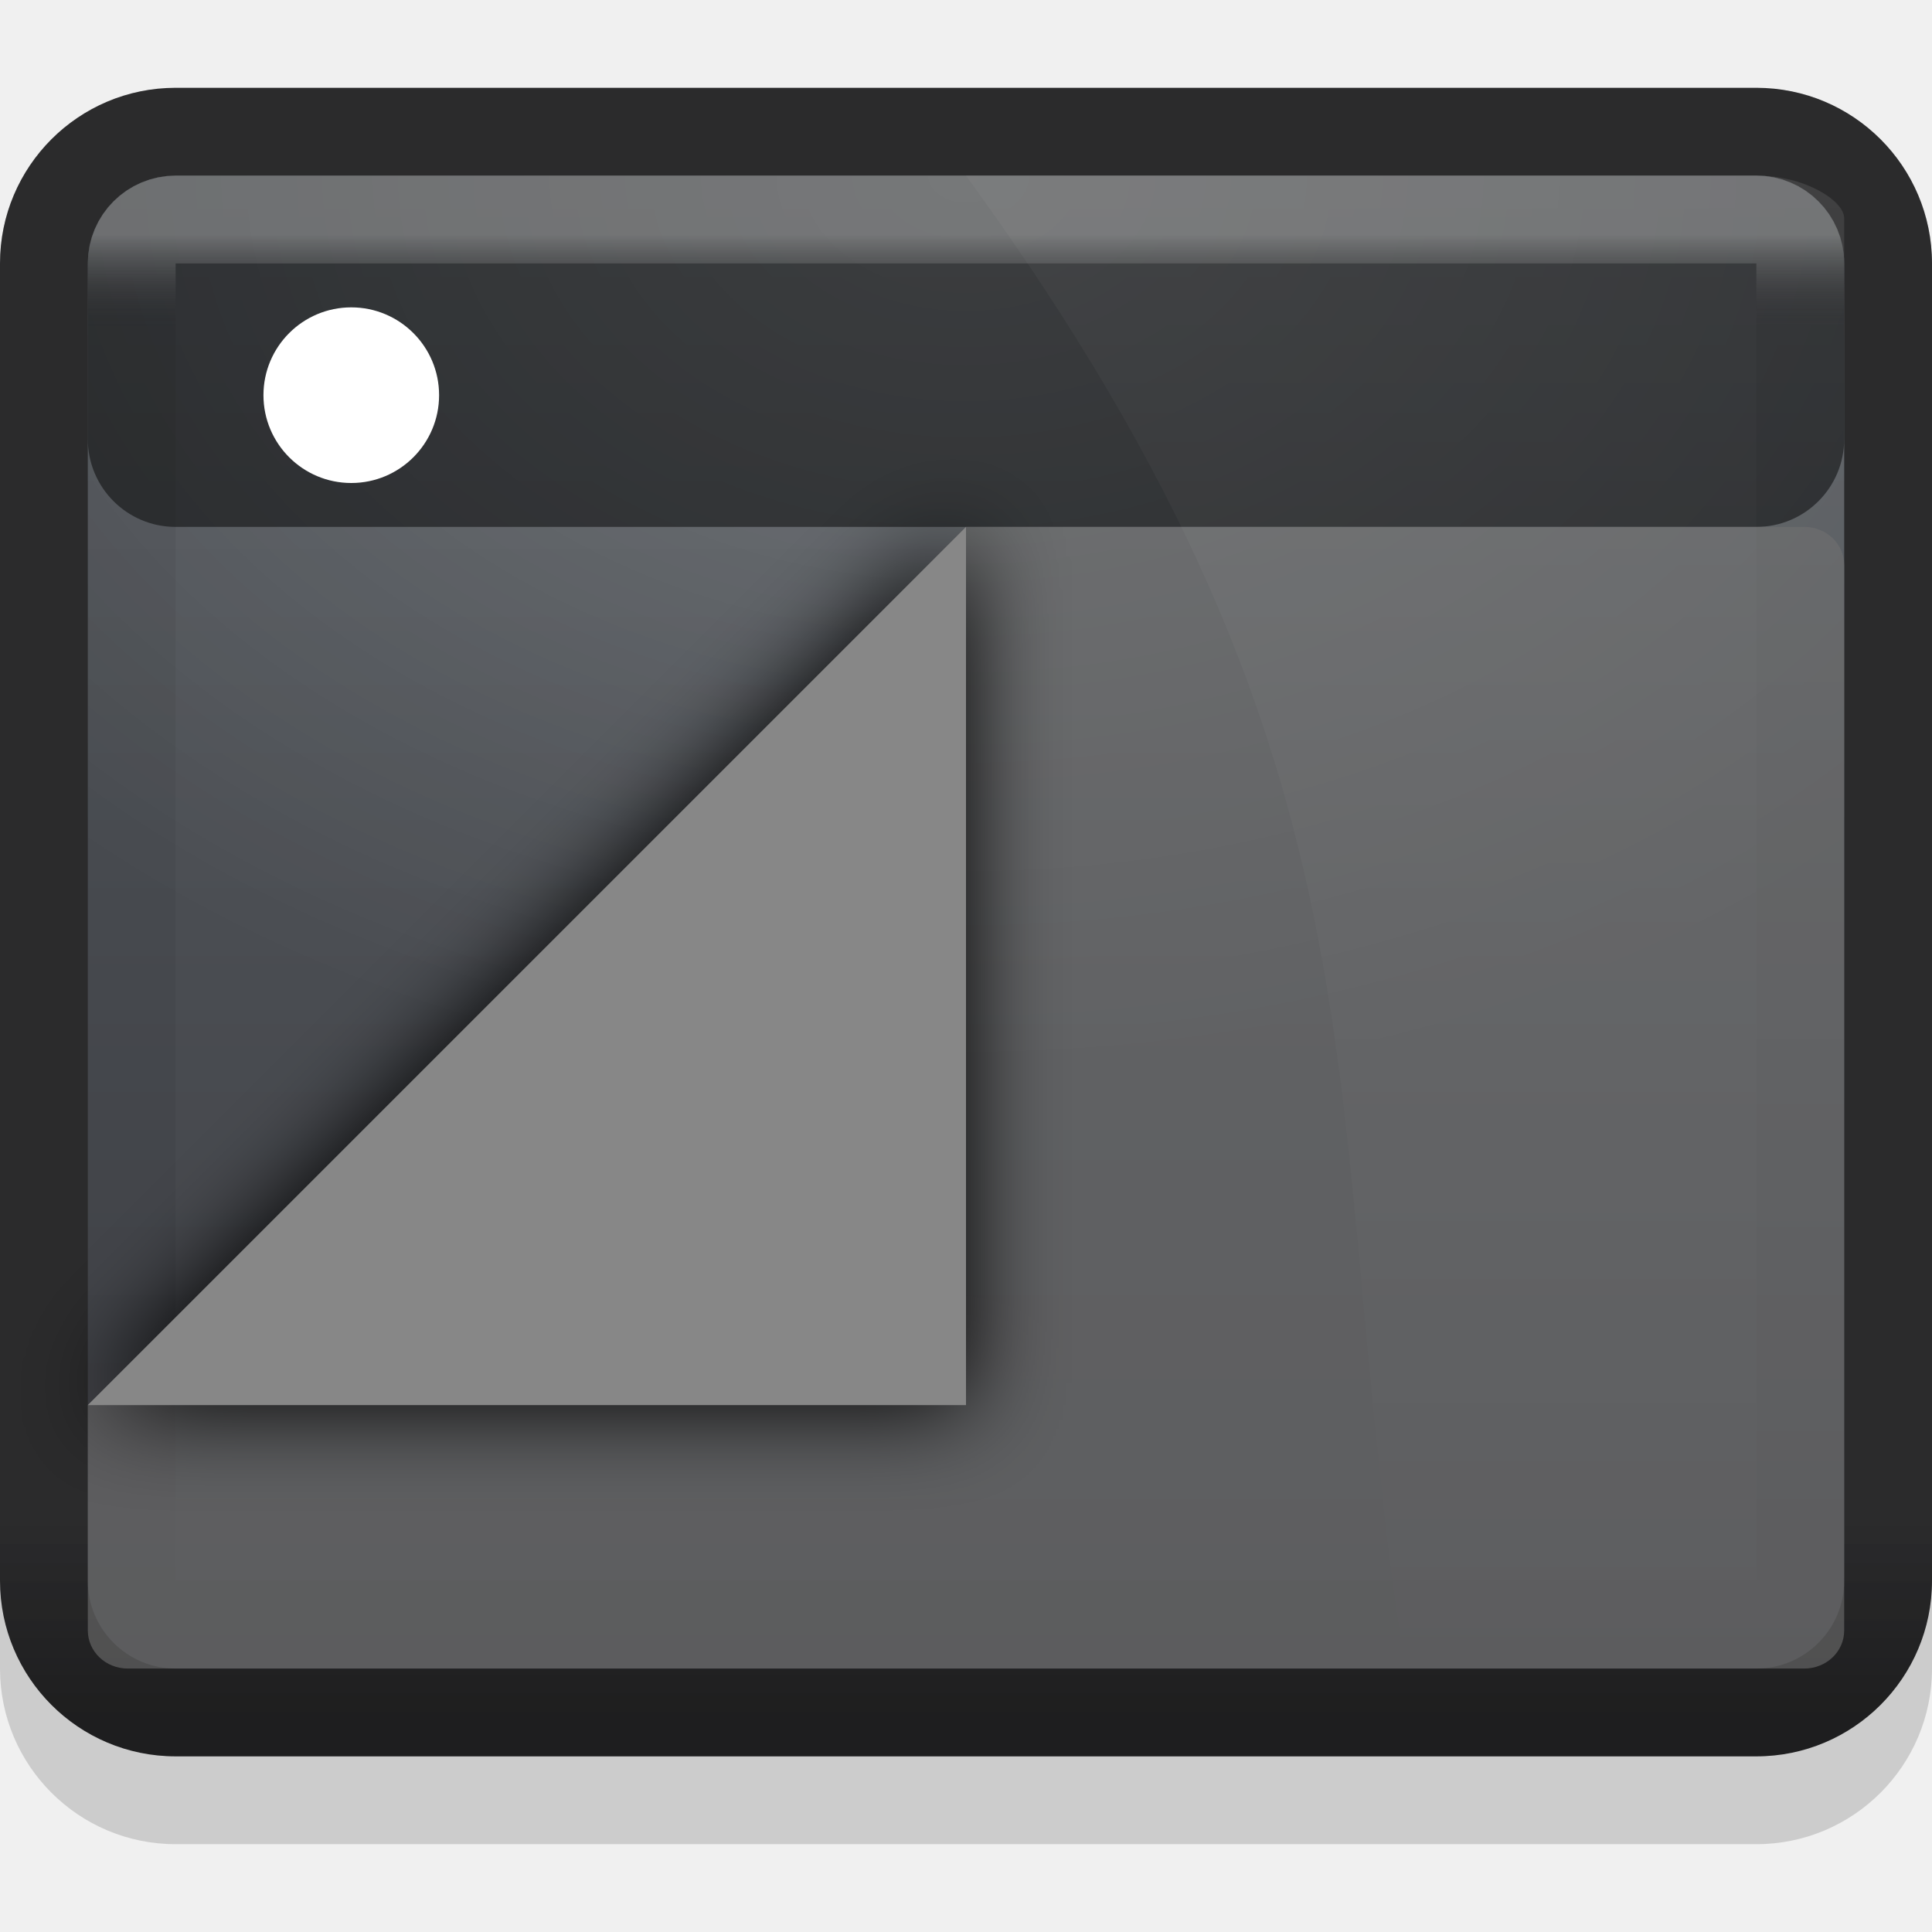
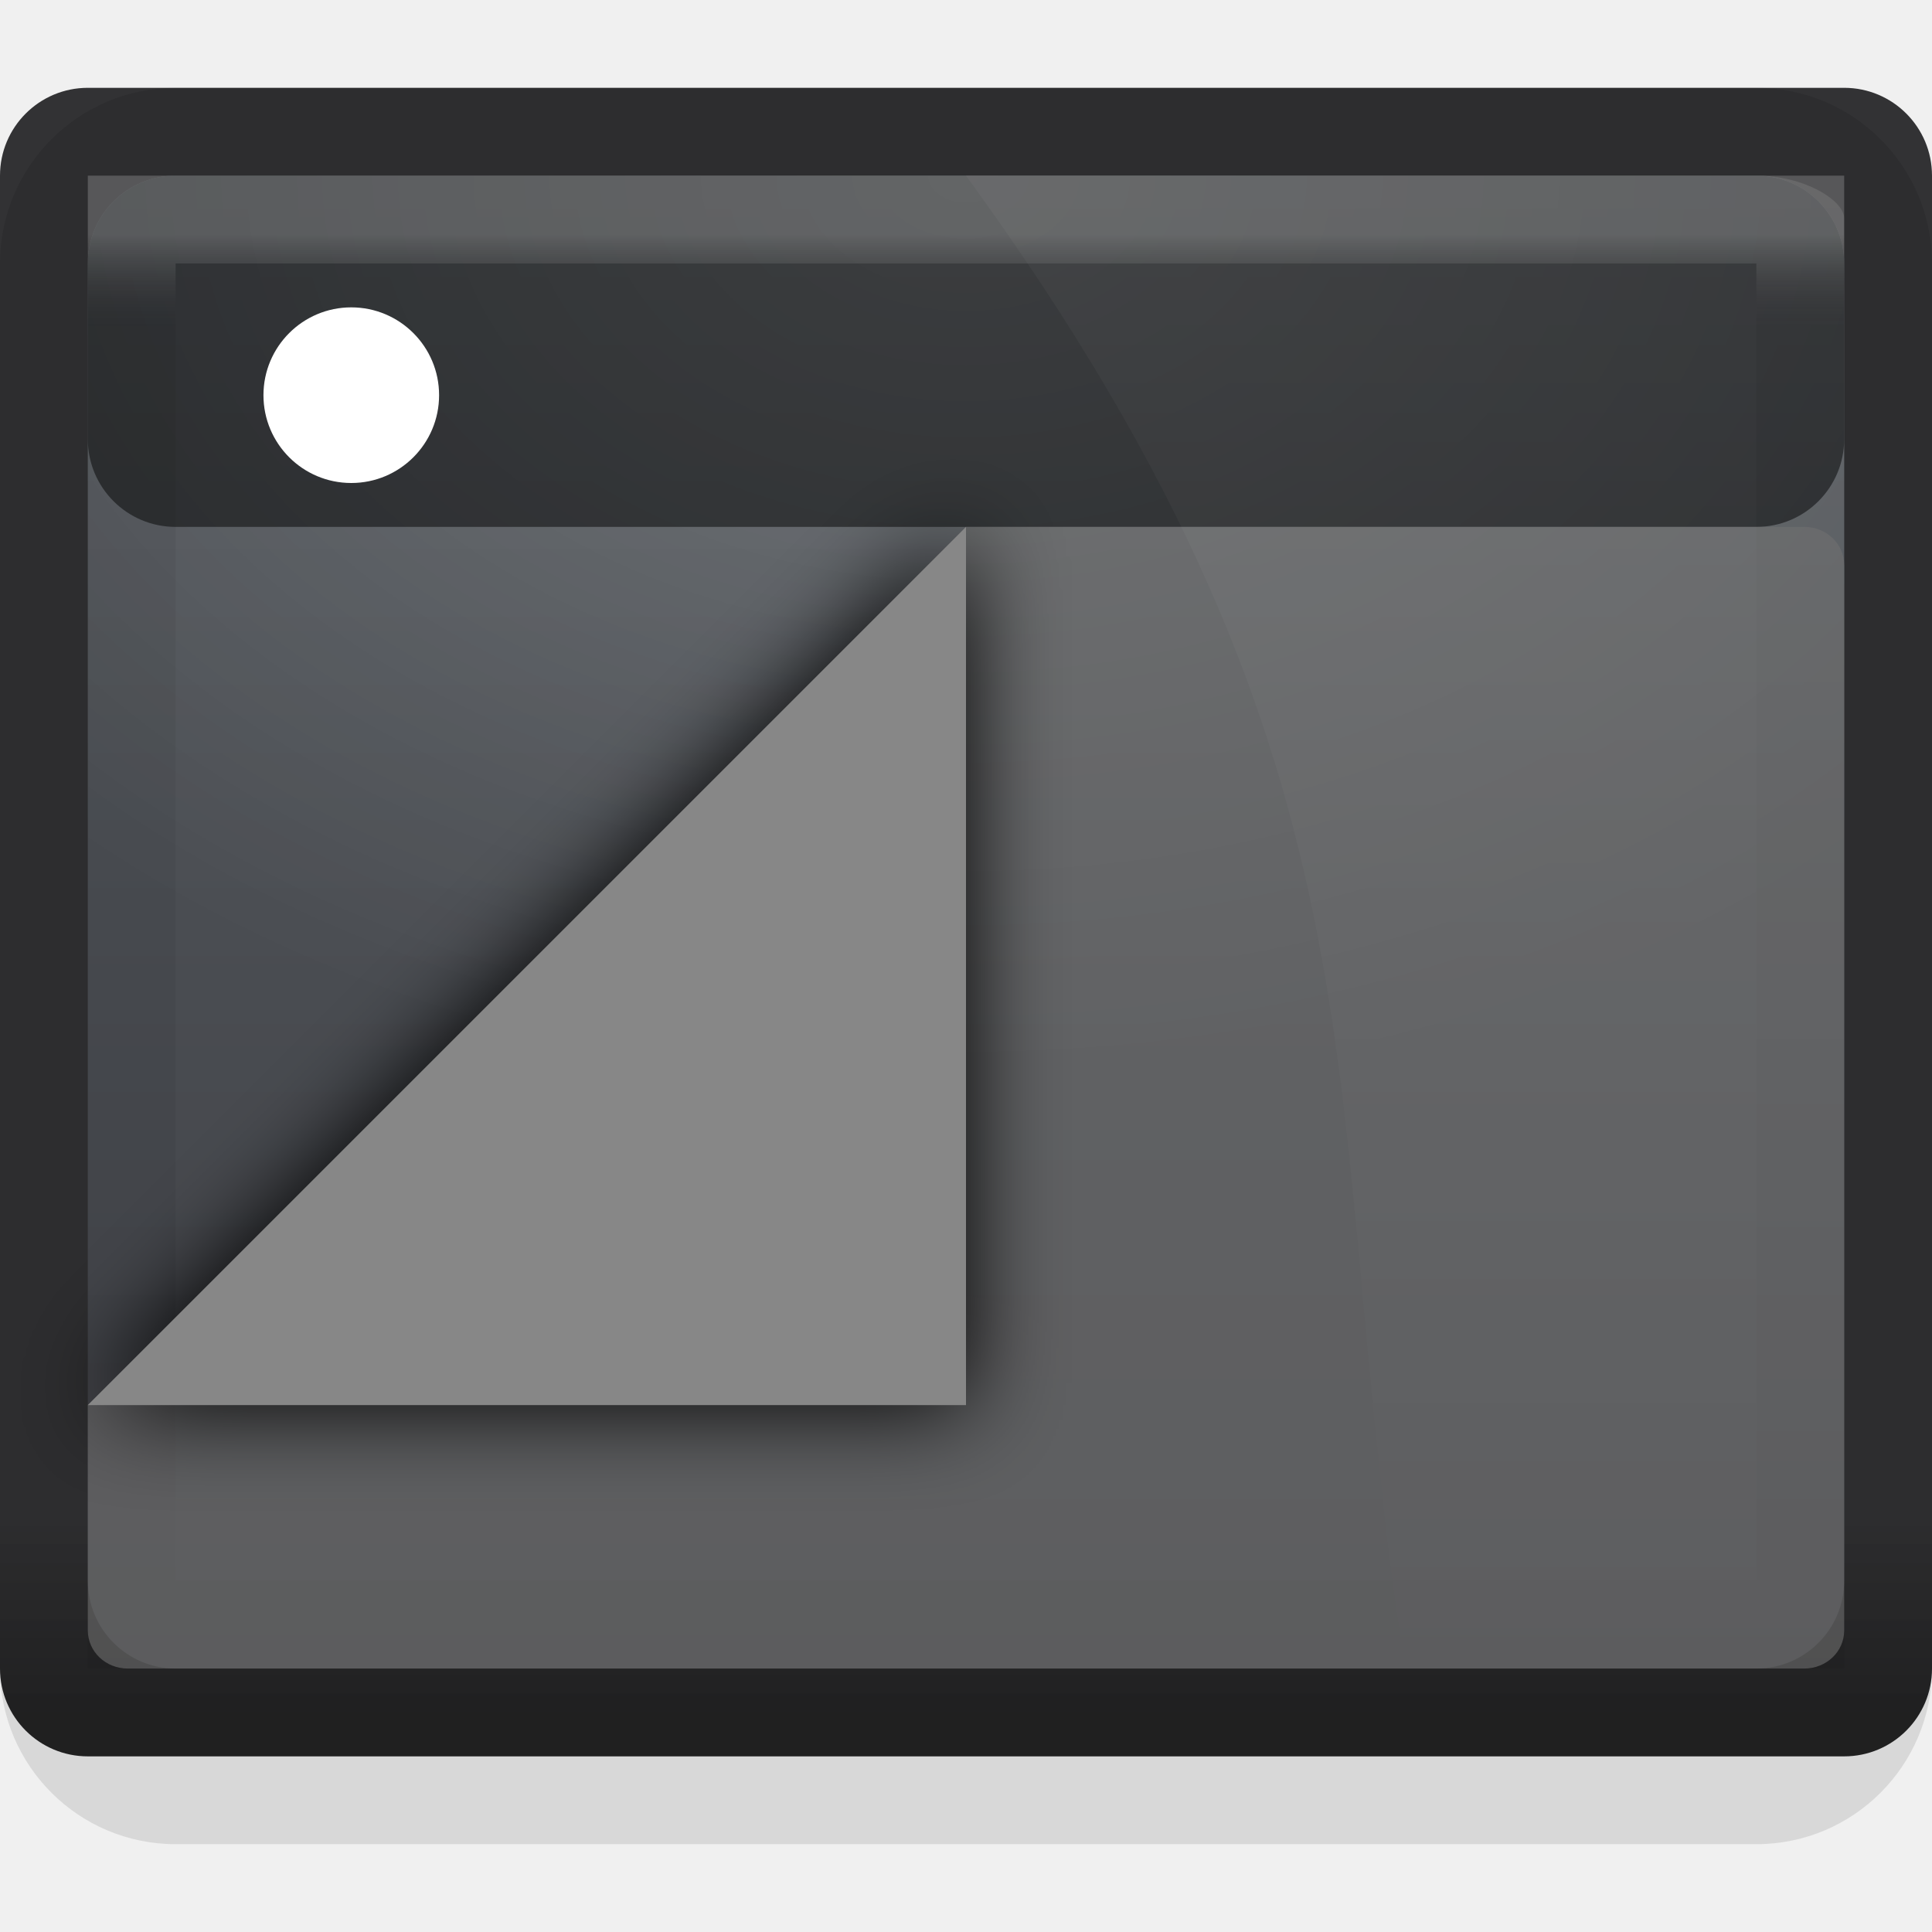
<svg xmlns="http://www.w3.org/2000/svg" xmlns:xlink="http://www.w3.org/1999/xlink" version="1.1" width="22" height="22" id="svg10994">
  <defs id="defs10996">
    <linearGradient id="linearGradient3829">
      <stop style="stop-color:#000000;stop-opacity:1;" offset="0" id="stop3831" />
      <stop style="stop-color:#000000;stop-opacity:0;" offset="1" id="stop3833" />
    </linearGradient>
    <linearGradient id="linearGradient3782">
      <stop id="stop3784" offset="0" style="stop-color:#ffffff;stop-opacity:1;" />
      <stop id="stop3786" offset="1" style="stop-color:#e4e5e7;stop-opacity:1;" />
    </linearGradient>
    <linearGradient id="linearGradient3927-2">
      <stop style="stop-color:#f1f2f3;stop-opacity:1;" offset="0" id="stop3929-8" />
      <stop style="stop-color:#e4e5e7;stop-opacity:1;" offset="1" id="stop3931-8" />
    </linearGradient>
    <linearGradient id="linearGradient3788-9">
      <stop id="stop3790-5" offset="0" style="stop-color:#000000;stop-opacity:0.51;" />
      <stop id="stop3792-0" offset="1" style="stop-color:#000000;stop-opacity:0.392;" />
    </linearGradient>
    <linearGradient id="linearGradient3937-5-3">
      <stop style="stop-color:#9c9d9e;stop-opacity:1;" offset="0" id="stop3939-6-7" />
      <stop style="stop-color:#bbbcbd;stop-opacity:1;" offset="1" id="stop3941-3-2" />
    </linearGradient>
    <linearGradient gradientTransform="translate(-1,10.53125)" gradientUnits="userSpaceOnUse" y2="22" x2="16" y1="14" x1="16" id="linearGradient4435" xlink:href="#linearGradient3937-5-3" />
    <linearGradient id="linearGradient3930-60">
      <stop style="stop-color:#ffffff;stop-opacity:1;" offset="0" id="stop3932-3" />
      <stop style="stop-color:#ffffff;stop-opacity:0;" offset="1" id="stop3934-4" />
    </linearGradient>
    <linearGradient xlink:href="#linearGradient3829" id="linearGradient3794" x1="23.5" y1="11.033" x2="23.5" y2="13.1" gradientUnits="userSpaceOnUse" gradientTransform="matrix(1.022222,0,0,0.9677419,-0.02222222,1.322581)" />
    <linearGradient xlink:href="#linearGradient3782" id="linearGradient3965" x1="25" y1="27" x2="25" y2="52" gradientUnits="userSpaceOnUse" gradientTransform="matrix(1.128205,0,0,1.12,-5.897436,-18.24)" />
    <linearGradient xlink:href="#linearGradient3927-2" id="linearGradient3933" x1="25" y1="16" x2="25" y2="39" gradientUnits="userSpaceOnUse" gradientTransform="matrix(1.135135,0,0,1.130435,-2.675676,-5.086957)" />
    <linearGradient xlink:href="#linearGradient3829" id="linearGradient3835" x1="22" y1="11" x2="22" y2="9" gradientUnits="userSpaceOnUse" gradientTransform="matrix(1.05,0,0,1,-1.2,0)" />
    <linearGradient gradientTransform="translate(-1,13)" y2="-4" x2="8" y1="-4" x1="5" gradientUnits="userSpaceOnUse" id="linearGradient3987-7" xlink:href="#linearGradient3930-60" />
    <linearGradient y2="-4" x2="29" y1="-4" x1="26" gradientTransform="matrix(-1,0,0,1,49,13)" gradientUnits="userSpaceOnUse" id="linearGradient3064-6" xlink:href="#linearGradient3930-60" />
    <linearGradient gradientUnits="userSpaceOnUse" y2="33" x2="24" y1="21" x1="24" id="linearGradient3914" xlink:href="#linearGradient3937-5-3" gradientTransform="translate(-52,-10)" />
    <linearGradient xlink:href="#linearGradient3937-5-3" id="linearGradient3997" gradientUnits="userSpaceOnUse" x1="24" y1="21" x2="24" y2="33" gradientTransform="translate(-7,31)" />
    <linearGradient id="linearGradient4392">
      <stop style="stop-color:#535353;stop-opacity:1" offset="0" id="stop4394" />
    </linearGradient>
    <linearGradient id="linearGradient4358">
      <stop id="stop4360" offset="0" style="stop-color:#ffffff;stop-opacity:0" />
      <stop style="stop-color:#ffffff;stop-opacity:1" offset="0" id="stop4364" />
      <stop id="stop4362" offset="1" style="stop-color:#ffffff;stop-opacity:1" />
    </linearGradient>
    <linearGradient id="linearGradient4274">
-       <stop id="stop4276" offset="0" style="stop-color:#ffffff;stop-opacity:1;" />
+       <stop id="stop4276" offset="0" style="stop-color:#ffffff;stop-opacity:0.667" />
      <stop id="stop4278" offset="1" style="stop-color:#000000;stop-opacity:0.175" />
    </linearGradient>
    <linearGradient xlink:href="#linearGradient3927-7" id="linearGradient3933-1" x1="25" y1="16" x2="25" y2="39" gradientUnits="userSpaceOnUse" gradientTransform="matrix(0.5405401,0,0,0.7391299,-1.702691,-9.826073)" />
    <linearGradient id="linearGradient3927-7">
      <stop style="stop-color:#53585d;stop-opacity:1" offset="0" id="stop3929-7" />
      <stop style="stop-color:#414247;stop-opacity:1" offset="1" id="stop3931-9" />
    </linearGradient>
    <linearGradient gradientUnits="userSpaceOnUse" y2="33" x2="24" y1="21" x1="24" id="linearGradient3914-9" xlink:href="#linearGradient3937-5-3" gradientTransform="translate(80,18.875)" />
    <linearGradient gradientTransform="matrix(0.3220339,0,0,0.3478261,0.6949149,5.456521)" gradientUnits="userSpaceOnUse" y2="-5" x2="30" y1="-8" x1="30" id="linearGradient4280" xlink:href="#linearGradient4274" />
    <linearGradient y2="19.426" x2="29.667" y1="21.383" x1="25.35" gradientTransform="matrix(1.621621,0,0,2.043478,-83.1081,-84.69564)" gradientUnits="userSpaceOnUse" id="linearGradient4486" xlink:href="#linearGradient4358" />
    <mask id="mask4482" maskUnits="userSpaceOnUse">
      <rect ry="1" rx="1" y="-52" x="-75" height="47" width="60" id="rect4484" style="display:inline;opacity:0.1;fill:url(#linearGradient4486);fill-opacity:1;stroke:#000000;stroke-width:0;stroke-miterlimit:4;stroke-dasharray:none;stroke-opacity:1" />
    </mask>
    <radialGradient gradientUnits="userSpaceOnUse" gradientTransform="matrix(0.4888892,0,0,0.3496455,26.21668,8.118795)" r="30" fy="-17.5" fx="-31.125" cy="-17.5" cx="-31.125" id="radialGradient4520" xlink:href="#linearGradient3930-60" />
    <linearGradient xlink:href="#linearGradient3930-60" id="linearGradient3933-1-6" x1="25" y1="16" x2="25" y2="39" gradientUnits="userSpaceOnUse" gradientTransform="matrix(1.621621,0,0,0.7391302,-47.10809,-9.826083)" />
    <linearGradient xlink:href="#linearGradient3829" id="linearGradient4319" x1="23.5" y1="11.033" x2="23.5" y2="13.1" gradientUnits="userSpaceOnUse" gradientTransform="matrix(1.022222,0,0,0.9677419,-0.02222222,1.322581)" />
    <linearGradient xlink:href="#linearGradient3782" id="linearGradient4321" x1="25" y1="27" x2="25" y2="52" gradientUnits="userSpaceOnUse" gradientTransform="matrix(1.128205,0,0,1.12,-5.897436,-18.24)" />
    <linearGradient xlink:href="#linearGradient3927-2" id="linearGradient4323" x1="25" y1="16" x2="25" y2="39" gradientUnits="userSpaceOnUse" gradientTransform="matrix(1.135135,0,0,1.130435,-2.675676,-5.086957)" />
    <linearGradient xlink:href="#linearGradient3829" id="linearGradient4325" x1="22" y1="11" x2="22" y2="9" gradientUnits="userSpaceOnUse" gradientTransform="matrix(1.05,0,0,1,-1.2,0)" />
    <mask id="mask4482-8" maskUnits="userSpaceOnUse">
      <rect ry="1" rx="1" y="-52" x="-75" height="47" width="60" id="rect4484-4" style="display:inline;opacity:0.1;fill:url(#linearGradient4486);fill-opacity:1;stroke:#000000;stroke-width:0;stroke-miterlimit:4;stroke-dasharray:none;stroke-opacity:1" />
    </mask>
    <linearGradient gradientTransform="matrix(0.3548385,0,0,0.3877549,-0.3548342,4.489797)" xlink:href="#linearGradient5027" id="linearGradient5033" x1="32" y1="39" x2="32" y2="33" gradientUnits="userSpaceOnUse" />
    <linearGradient id="linearGradient5027">
      <stop style="stop-color:#0f0f10;stop-opacity:0.914" offset="0" id="stop5029" />
      <stop style="stop-color:#161618;stop-opacity:0.871" offset="1" id="stop5031" />
    </linearGradient>
    <linearGradient gradientTransform="translate(-1,10.53125)" gradientUnits="userSpaceOnUse" y2="22" x2="16" y1="14" x1="16" id="linearGradient4320" xlink:href="#linearGradient3937-5-3" />
    <linearGradient xlink:href="#linearGradient3937-5-3" id="linearGradient4322" gradientUnits="userSpaceOnUse" x1="24" y1="21" x2="24" y2="33" gradientTransform="translate(-7,31)" />
    <linearGradient gradientUnits="userSpaceOnUse" y2="33" x2="24" y1="21" x1="24" id="linearGradient4326" xlink:href="#linearGradient3937-5-3" gradientTransform="translate(80,18.875)" />
    <linearGradient y2="19.426" x2="29.667" y1="21.383" x1="25.35" gradientTransform="matrix(1.621621,0,0,2.043478,-83.1081,-84.69564)" gradientUnits="userSpaceOnUse" id="linearGradient4329" xlink:href="#linearGradient4358" />
    <mask id="mask4482-6" maskUnits="userSpaceOnUse">
      <rect ry="1" rx="1" y="-52" x="-75" height="47" width="60" id="rect4484-8" style="display:inline;opacity:0.1;fill:url(#linearGradient4486);fill-opacity:1;stroke:#000000;stroke-width:0;stroke-miterlimit:4;stroke-dasharray:none;stroke-opacity:1" />
    </mask>
    <linearGradient xlink:href="#linearGradient3829" id="linearGradient4335" x1="23.5" y1="11.033" x2="23.5" y2="13.1" gradientUnits="userSpaceOnUse" gradientTransform="matrix(1.022222,0,0,0.9677419,-0.02222222,1.322581)" />
    <linearGradient xlink:href="#linearGradient3782" id="linearGradient4337" x1="25" y1="27" x2="25" y2="52" gradientUnits="userSpaceOnUse" gradientTransform="matrix(1.128205,0,0,1.12,-5.897436,-18.24)" />
    <linearGradient xlink:href="#linearGradient3927-2" id="linearGradient4339" x1="25" y1="16" x2="25" y2="39" gradientUnits="userSpaceOnUse" gradientTransform="matrix(1.135135,0,0,1.130435,-2.675676,-5.086957)" />
    <linearGradient xlink:href="#linearGradient3829" id="linearGradient4341" x1="22" y1="11" x2="22" y2="9" gradientUnits="userSpaceOnUse" gradientTransform="matrix(1.05,0,0,1,-1.2,0)" />
    <linearGradient gradientTransform="translate(-1,13)" y2="-4" x2="8" y1="-4" x1="5" gradientUnits="userSpaceOnUse" id="linearGradient4327" xlink:href="#linearGradient3930-60" />
    <linearGradient y2="-4" x2="29" y1="-4" x1="26" gradientTransform="matrix(-1,0,0,1,49,13)" gradientUnits="userSpaceOnUse" id="linearGradient4344" xlink:href="#linearGradient3930-60" />
    <mask id="mask4482-8-8" maskUnits="userSpaceOnUse">
      <rect ry="1" rx="1" y="-52" x="-75" height="47" width="60" id="rect4484-4-5" style="display:inline;opacity:0.1;fill:url(#linearGradient4486);fill-opacity:1;stroke:#000000;stroke-width:0;stroke-miterlimit:4;stroke-dasharray:none;stroke-opacity:1" />
    </mask>
    <linearGradient xlink:href="#linearGradient3937-5-3" id="linearGradient4305" gradientUnits="userSpaceOnUse" x1="24" y1="21" x2="24" y2="33" gradientTransform="translate(-7,31)" />
    <linearGradient gradientUnits="userSpaceOnUse" y2="33" x2="24" y1="21" x1="24" id="linearGradient4308" xlink:href="#linearGradient3937-5-3" gradientTransform="translate(80,18.875)" />
    <linearGradient y2="19.426" x2="29.667" y1="21.383" x1="25.35" gradientTransform="matrix(1.621621,0,0,2.043478,-83.1081,-84.69564)" gradientUnits="userSpaceOnUse" id="linearGradient4311" xlink:href="#linearGradient4358" />
    <mask id="mask4482-4" maskUnits="userSpaceOnUse">
      <rect ry="1" rx="1" y="-52" x="-75" height="47" width="60" id="rect4484-0" style="display:inline;opacity:0.1;fill:url(#linearGradient4486);fill-opacity:1;stroke:#000000;stroke-width:0;stroke-miterlimit:4;stroke-dasharray:none;stroke-opacity:1" />
    </mask>
    <linearGradient xlink:href="#linearGradient3829" id="linearGradient4317" x1="23.5" y1="11.033" x2="23.5" y2="13.1" gradientUnits="userSpaceOnUse" gradientTransform="matrix(1.022222,0,0,0.9677419,-0.02222222,1.322581)" />
    <linearGradient xlink:href="#linearGradient3782" id="linearGradient4355" x1="25" y1="27" x2="25" y2="52" gradientUnits="userSpaceOnUse" gradientTransform="matrix(1.128205,0,0,1.12,-5.897436,-18.24)" />
    <linearGradient xlink:href="#linearGradient3927-2" id="linearGradient4357" x1="25" y1="16" x2="25" y2="39" gradientUnits="userSpaceOnUse" gradientTransform="matrix(1.135135,0,0,1.130435,-2.675676,-5.086957)" />
    <linearGradient xlink:href="#linearGradient3829" id="linearGradient4324" x1="22" y1="11" x2="22" y2="9" gradientUnits="userSpaceOnUse" gradientTransform="matrix(1.05,0,0,1,-1.2,0)" />
    <linearGradient gradientTransform="translate(-1,13)" y2="-4" x2="8" y1="-4" x1="5" gradientUnits="userSpaceOnUse" id="linearGradient4360" xlink:href="#linearGradient3930-60" />
    <linearGradient y2="-4" x2="29" y1="-4" x1="26" gradientTransform="matrix(-1,0,0,1,49,13)" gradientUnits="userSpaceOnUse" id="linearGradient4328" xlink:href="#linearGradient3930-60" />
    <linearGradient y2="19.426" x2="29.667" y1="21.383" x1="25.35" gradientTransform="matrix(1.621621,0,0,2.043478,-83.1081,-84.69564)" gradientUnits="userSpaceOnUse" id="linearGradient4407" xlink:href="#linearGradient4358" />
    <mask id="mask4482-8-0" maskUnits="userSpaceOnUse">
      <rect ry="1" rx="1" y="-52" x="-75" height="47" width="60" id="rect4484-4-1" style="display:inline;opacity:0.1;fill:url(#linearGradient4486);fill-opacity:1;stroke:#000000;stroke-width:0;stroke-miterlimit:4;stroke-dasharray:none;stroke-opacity:1" />
    </mask>
    <filter style="color-interpolation-filters:sRGB" id="filter4476" x="-0.132" width="1.264" y="-0.132" height="1.264">
      <feGaussianBlur stdDeviation="0.55" id="feGaussianBlur4478" />
    </filter>
  </defs>
-   <rect ry="2" rx="2" y="1" x="4.8744678e-06" height="19" width="22" id="rect3915-8" style="display:inline;fill:url(#linearGradient5033);fill-opacity:1;stroke:#000000;stroke-width:0;stroke-miterlimit:4;stroke-dasharray:none;stroke-opacity:1" />
-   <rect ry="2" rx="2" y="1" x="4.8744678e-06" height="20" width="22" id="rect3915-0-35" style="display:inline;opacity:0.15;fill:#000000;fill-opacity:1;stroke:#000000;stroke-width:0;stroke-miterlimit:4;stroke-dasharray:none;stroke-opacity:1" />
+   <rect ry="1" rx="1" y="1" x="4.8744678e-06" height="19" width="22" id="rect3915-8" style="display:inline;fill:url(#linearGradient5033);fill-opacity:1;stroke:#000000;stroke-width:0;stroke-miterlimit:4;stroke-dasharray:none;stroke-opacity:1" />
+   <rect ry="2" rx="2" y="1" x="4.8744678e-06" height="20" width="22" id="rect3915-0-35" style="display:inline;opacity:0.1;fill:#000000;fill-opacity:1;stroke:#000000;stroke-width:0;stroke-miterlimit:4;stroke-dasharray:none;stroke-opacity:1" />
  <rect style="fill:url(#linearGradient3933-1);fill-opacity:1;stroke:#000000;stroke-width:0;stroke-miterlimit:4;stroke-dasharray:none;stroke-opacity:1" id="rect3925" width="20" height="17" x="1" y="2" rx="1" ry="1" />
  <path id="rect3925-74" d="m 11,2 9,0 c 0.554,0 1,0.285 1,0.486 l 0,16.153 c 0,0.2 -0.446,0.362 -1,0.362 l -4,0 C 15,12.489 16,8.872 11,2 Z" style="display:inline;opacity:0.1;fill:url(#linearGradient3933-1-6);fill-opacity:1;stroke:#000000;stroke-width:0;stroke-miterlimit:4;stroke-dasharray:none;stroke-opacity:1" />
  <rect ry="1" rx="1" y="2" x="1" height="17" width="20" id="rect3925-7" style="display:inline;opacity:0.2;fill:url(#radialGradient4520);fill-opacity:1;stroke:none;stroke-width:0;stroke-miterlimit:4;stroke-dasharray:none;stroke-opacity:1" />
  <rect ry="1" rx="1" y="2" x="1" height="4" width="20" id="rect4555" style="opacity:1;fill:#000000;fill-opacity:0.491;stroke:none;stroke-width:1;stroke-linecap:butt;stroke-linejoin:miter;stroke-miterlimit:4;stroke-dasharray:none;stroke-dashoffset:0;stroke-opacity:0.175" />
-   <rect style="display:inline;opacity:0.3;fill:none;fill-opacity:1;stroke:url(#linearGradient4280);stroke-width:1;stroke-miterlimit:4;stroke-dasharray:none;stroke-opacity:1" id="rect3925-6" width="19" height="16" x="1.5" y="2.5" rx="0.5" ry="0.5" />
+   <rect style="display:inline;opacity:0.3;fill:none;fill-opacity:1;stroke:url(#linearGradient4280);stroke-width:1;stroke-miterlimit:4;stroke-dasharray:none;stroke-opacity:1" id="rect3925-6" width="19" height="16" x="1.5" y="2.5" />
  <circle cy="4.5" cx="4" id="path4205" style="opacity:1;fill:#ffffff;fill-opacity:1;stroke:none;stroke-width:1;stroke-linecap:butt;stroke-linejoin:miter;stroke-miterlimit:4;stroke-dasharray:none;stroke-dashoffset:0;stroke-opacity:0.175" r="1" />
  <path style="opacity:0.6;fill:#707070;fill-opacity:1;stroke:none;stroke-width:1;stroke-linecap:butt;stroke-linejoin:miter;stroke-miterlimit:4;stroke-dasharray:none;stroke-dashoffset:0;stroke-opacity:0.431" d="m 11,6 9.545,0 C 20.797,6 21,6.193 21,6.433 L 21,18.567 C 21,18.807 20.797,19 20.545,19 L 1.455,19 C 1.203,19 1.001,18.807 1,18.567 l 0,-2.567 z" id="rect4201-2-1" />
  <path style="opacity:1;fill:#000000;fill-opacity:1;stroke:none;stroke-width:1;stroke-linecap:butt;stroke-linejoin:miter;stroke-miterlimit:4;stroke-dasharray:none;stroke-dashoffset:0;stroke-opacity:0.431;filter:url(#filter4476)" d="M 11,6 11,16 1,16 Z" id="rect4204-5-7-9" />
  <path style="opacity:1;fill:#878787;fill-opacity:1;stroke:none;stroke-width:1;stroke-linecap:butt;stroke-linejoin:miter;stroke-miterlimit:4;stroke-dasharray:none;stroke-dashoffset:0;stroke-opacity:0.431" d="M 11,6 11,16 1,16 Z" id="rect4204-5-7" />
</svg>
